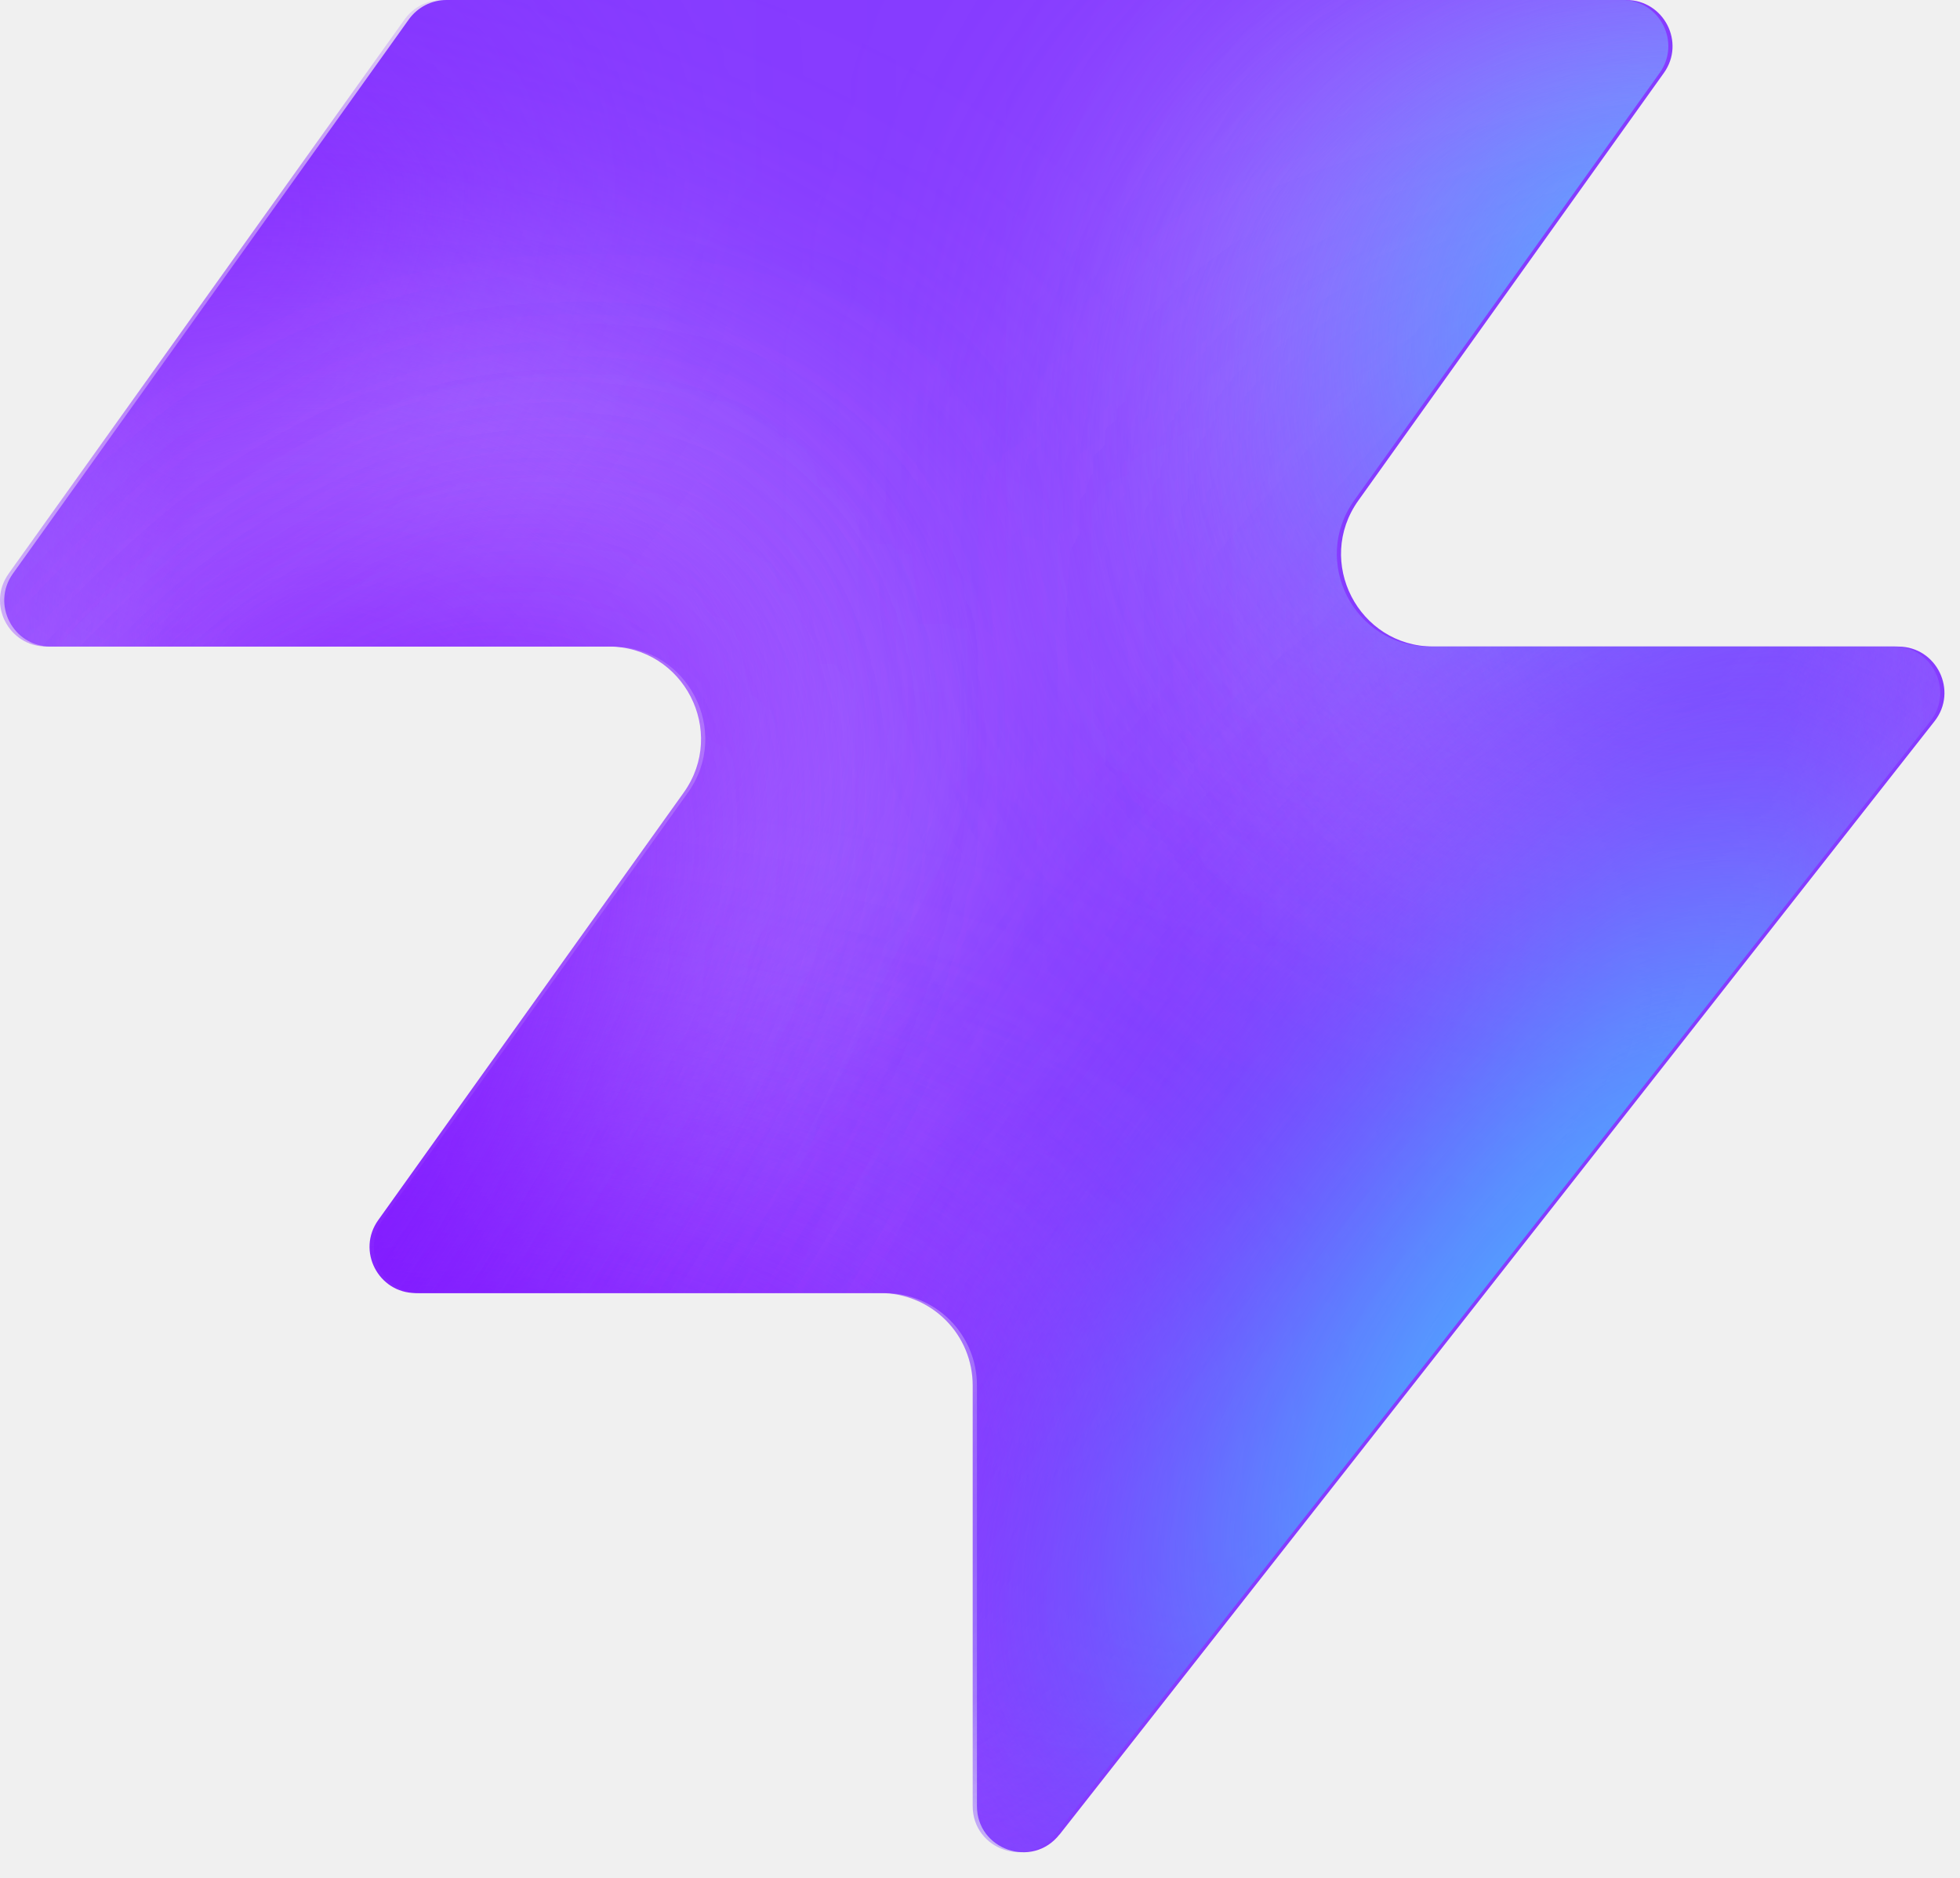
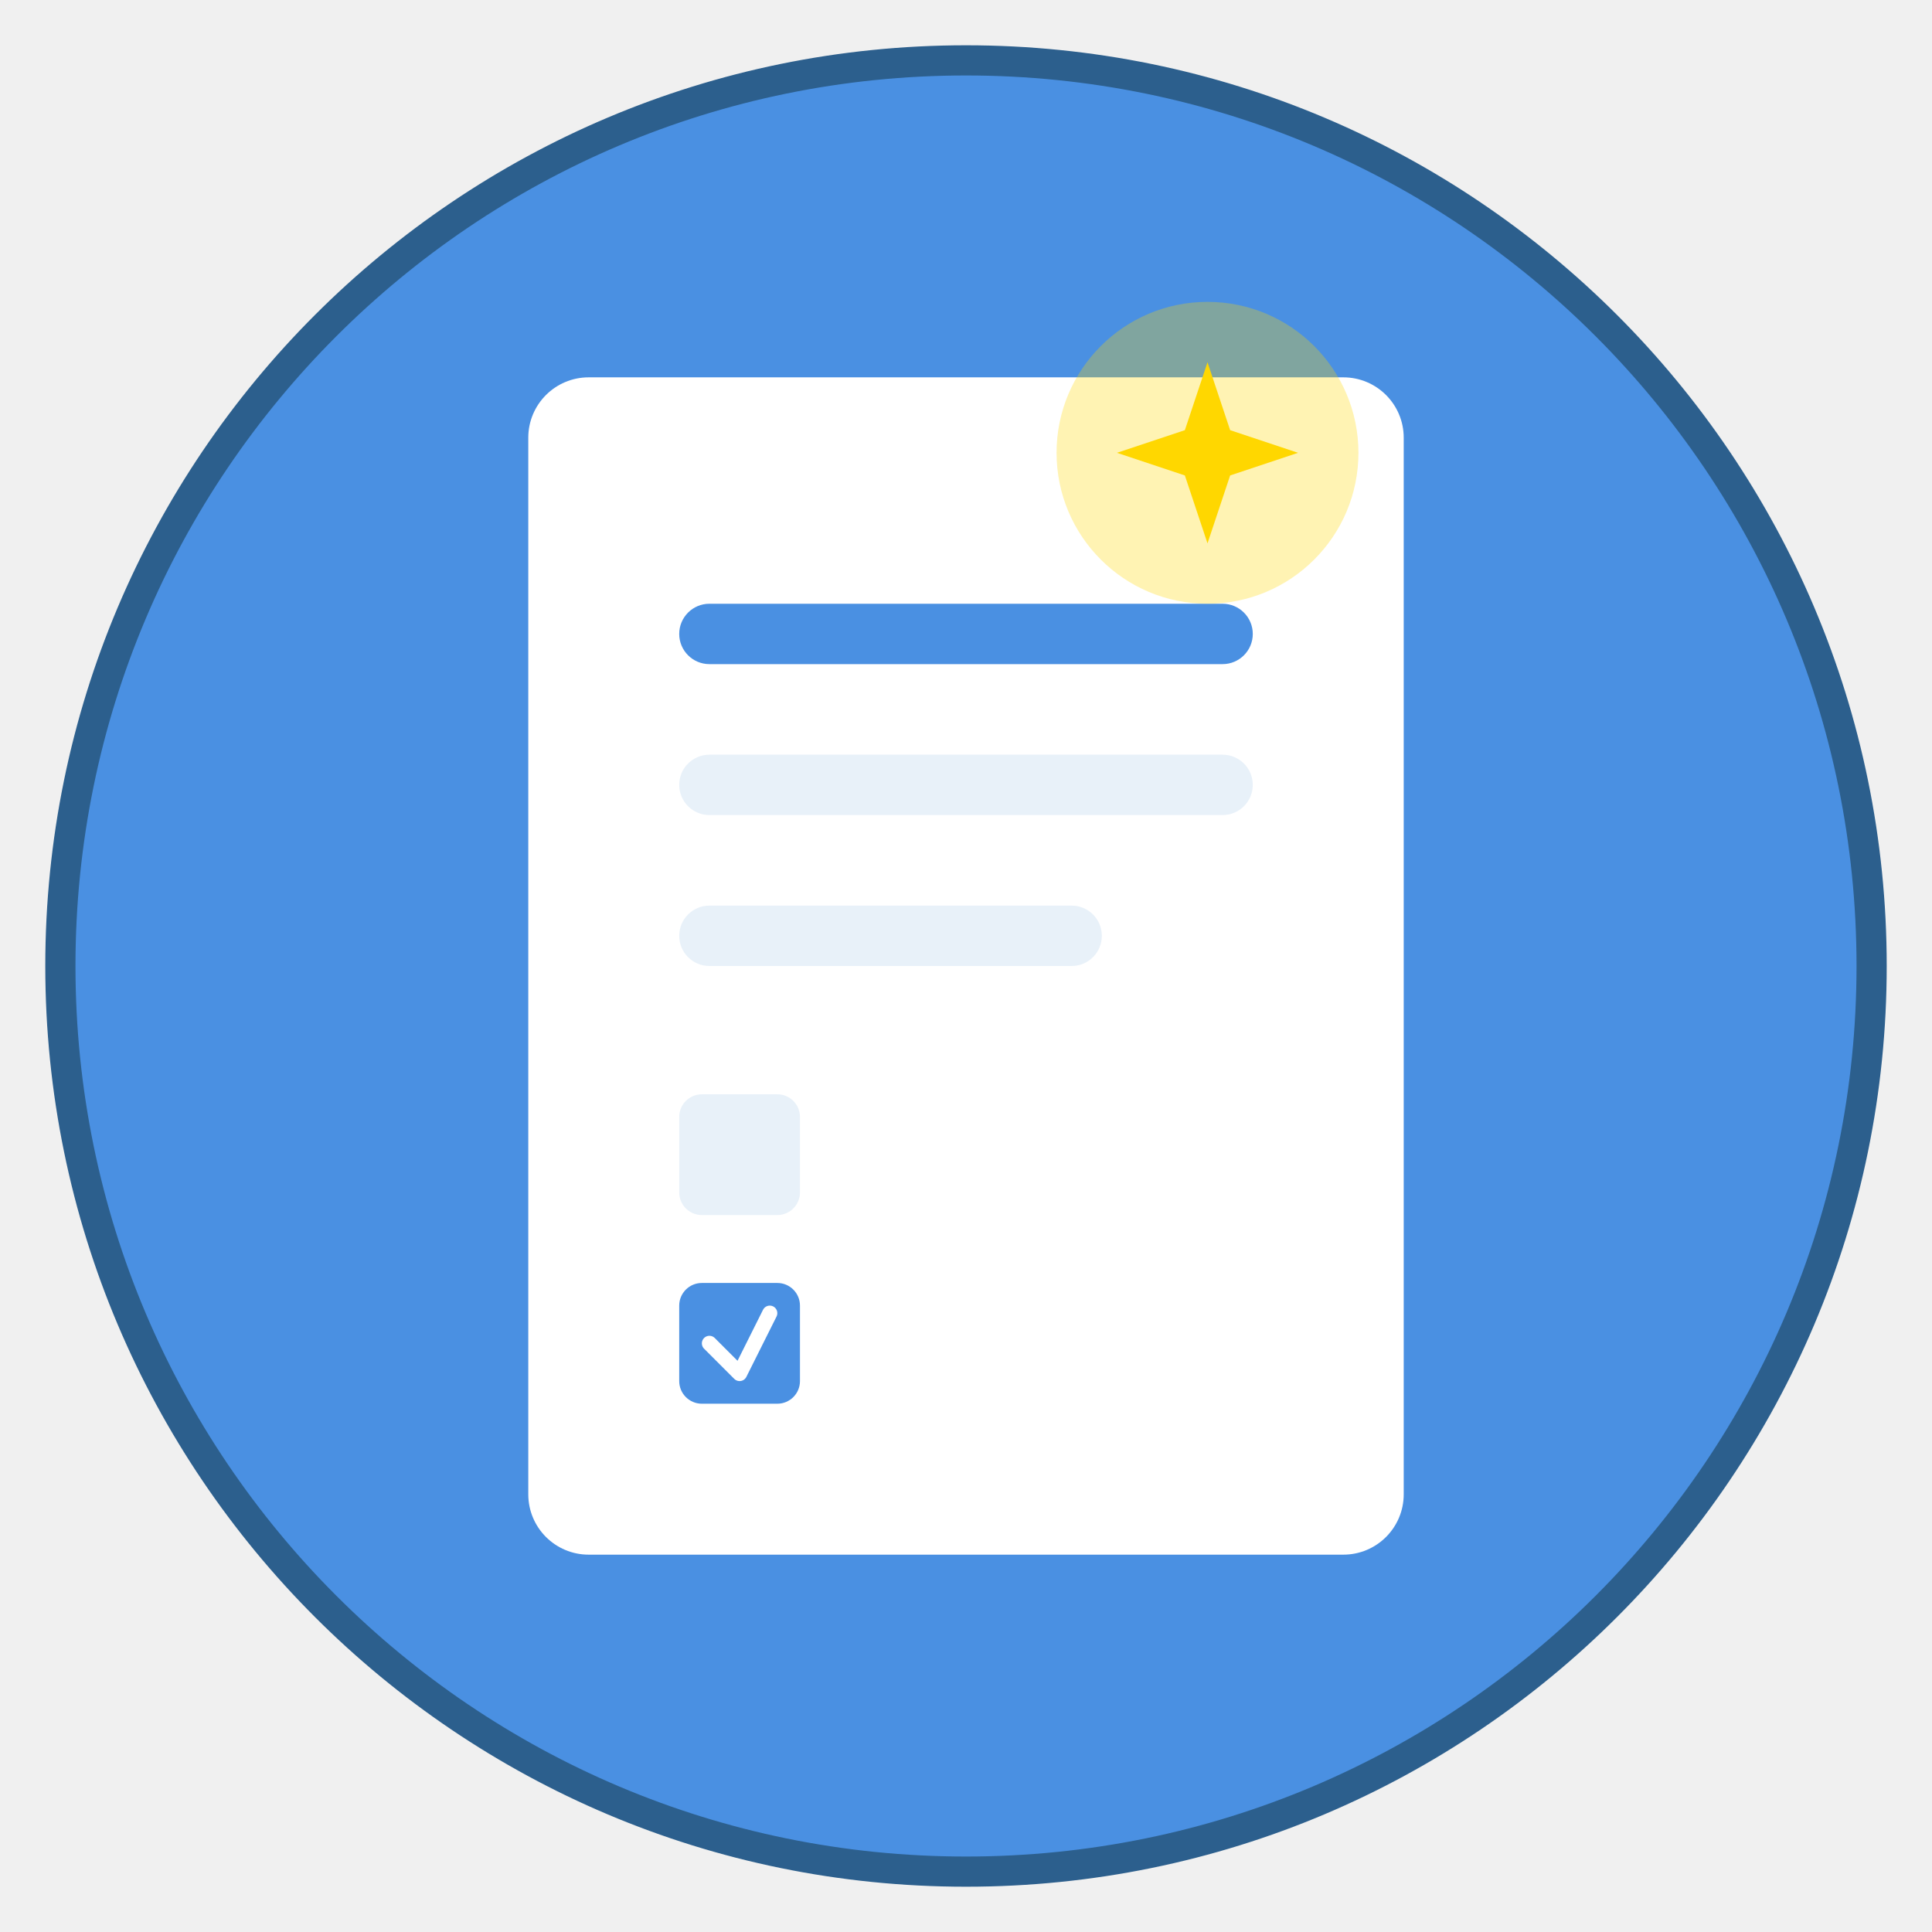
- <svg xmlns="http://www.w3.org/2000/svg" width="48" height="46" fill="none" viewBox="0 0 48 46">
-   <path fill="#863bff" d="M25.946 44.938c-.664.845-2.021.375-2.021-.698V33.937a2.26 2.26 0 0 0-2.262-2.262H10.287c-.92 0-1.456-1.04-.92-1.788l7.48-10.471c1.07-1.497 0-3.578-1.842-3.578H1.237c-.92 0-1.456-1.04-.92-1.788L10.013.474c.214-.297.556-.474.92-.474h28.894c.92 0 1.456 1.04.92 1.788l-7.48 10.471c-1.07 1.498 0 3.579 1.842 3.579h11.377c.943 0 1.473 1.088.89 1.83L25.947 44.94z" style="fill:#863bff;fill:color(display-p3 .525 .23 1);fill-opacity:1" />
-   <mask id="a" width="48" height="46" x="0" y="0" maskUnits="userSpaceOnUse" style="mask-type:alpha">
-     <path fill="#000" d="M25.842 44.938c-.664.844-2.021.375-2.021-.698V33.937a2.26 2.26 0 0 0-2.262-2.262H10.183c-.92 0-1.456-1.04-.92-1.788l7.48-10.471c1.07-1.498 0-3.579-1.842-3.579H1.133c-.92 0-1.456-1.04-.92-1.787L9.91.473c.214-.297.556-.474.92-.474h28.894c.92 0 1.456 1.04.92 1.788l-7.48 10.471c-1.07 1.498 0 3.578 1.842 3.578h11.377c.943 0 1.473 1.088.89 1.832L25.843 44.94z" style="fill:#000;fill-opacity:1" />
-   </mask>
-   <g mask="url(#a)">
-     <g filter="url(#b)">
-       <ellipse cx="5.508" cy="14.704" fill="#ede6ff" rx="5.508" ry="14.704" style="fill:#ede6ff;fill:color(display-p3 .927 .903 1);fill-opacity:1" transform="matrix(.00324 1 1 -.00324 -4.47 31.516)" />
-     </g>
-     <g filter="url(#c)">
-       <ellipse cx="10.399" cy="29.851" fill="#ede6ff" rx="10.399" ry="29.851" style="fill:#ede6ff;fill:color(display-p3 .927 .903 1);fill-opacity:1" transform="matrix(.00324 1 1 -.00324 -39.328 7.883)" />
-     </g>
-     <g filter="url(#d)">
-       <ellipse cx="5.508" cy="30.487" fill="#7e14ff" rx="5.508" ry="30.487" style="fill:#7e14ff;fill:color(display-p3 .492 .077 1);fill-opacity:1" transform="rotate(89.814 -25.913 -14.639)scale(1 -1)" />
-     </g>
-     <g filter="url(#e)">
-       <ellipse cx="5.508" cy="30.599" fill="#7e14ff" rx="5.508" ry="30.599" style="fill:#7e14ff;fill:color(display-p3 .492 .077 1);fill-opacity:1" transform="rotate(89.814 -32.644 -3.334)scale(1 -1)" />
-     </g>
-     <g filter="url(#f)">
-       <ellipse cx="5.508" cy="30.599" fill="#7e14ff" rx="5.508" ry="30.599" style="fill:#7e14ff;fill:color(display-p3 .492 .077 1);fill-opacity:1" transform="matrix(.00324 1 1 -.00324 -34.34 30.47)" />
-     </g>
-     <g filter="url(#g)">
-       <ellipse cx="14.072" cy="22.078" fill="#ede6ff" rx="14.072" ry="22.078" style="fill:#ede6ff;fill:color(display-p3 .927 .903 1);fill-opacity:1" transform="rotate(93.35 24.506 48.493)scale(-1 1)" />
-     </g>
-     <g filter="url(#h)">
-       <ellipse cx="3.47" cy="21.501" fill="#7e14ff" rx="3.47" ry="21.501" style="fill:#7e14ff;fill:color(display-p3 .492 .077 1);fill-opacity:1" transform="rotate(89.009 28.708 47.59)scale(-1 1)" />
-     </g>
-     <g filter="url(#i)">
-       <ellipse cx="3.47" cy="21.501" fill="#7e14ff" rx="3.47" ry="21.501" style="fill:#7e14ff;fill:color(display-p3 .492 .077 1);fill-opacity:1" transform="rotate(89.009 28.708 47.59)scale(-1 1)" />
-     </g>
-     <g filter="url(#j)">
-       <ellipse cx=".387" cy="8.972" fill="#7e14ff" rx="4.407" ry="29.108" style="fill:#7e14ff;fill:color(display-p3 .492 .077 1);fill-opacity:1" transform="rotate(39.51 .387 8.972)" />
-     </g>
-     <g filter="url(#k)">
-       <ellipse cx="47.523" cy="-6.092" fill="#7e14ff" rx="4.407" ry="29.108" style="fill:#7e14ff;fill:color(display-p3 .492 .077 1);fill-opacity:1" transform="rotate(37.892 47.523 -6.092)" />
-     </g>
-     <g filter="url(#l)">
-       <ellipse cx="41.412" cy="6.333" fill="#47bfff" rx="5.971" ry="9.665" style="fill:#47bfff;fill:color(display-p3 .28 .748 1);fill-opacity:1" transform="rotate(37.892 41.412 6.333)" />
-     </g>
-     <g filter="url(#m)">
-       <ellipse cx="-1.879" cy="38.332" fill="#7e14ff" rx="4.407" ry="29.108" style="fill:#7e14ff;fill:color(display-p3 .492 .077 1);fill-opacity:1" transform="rotate(37.892 -1.88 38.332)" />
-     </g>
-     <g filter="url(#n)">
-       <ellipse cx="-1.879" cy="38.332" fill="#7e14ff" rx="4.407" ry="29.108" style="fill:#7e14ff;fill:color(display-p3 .492 .077 1);fill-opacity:1" transform="rotate(37.892 -1.88 38.332)" />
-     </g>
-     <g filter="url(#o)">
-       <ellipse cx="35.651" cy="29.907" fill="#7e14ff" rx="4.407" ry="29.108" style="fill:#7e14ff;fill:color(display-p3 .492 .077 1);fill-opacity:1" transform="rotate(37.892 35.651 29.907)" />
-     </g>
-     <g filter="url(#p)">
-       <ellipse cx="38.418" cy="32.4" fill="#47bfff" rx="5.971" ry="15.297" style="fill:#47bfff;fill:color(display-p3 .28 .748 1);fill-opacity:1" transform="rotate(37.892 38.418 32.4)" />
-     </g>
+ <svg xmlns="http://www.w3.org/2000/svg" width="256" height="256" viewBox="0 0 256 256" fill="none">
+   <circle cx="128" cy="128" r="120" fill="#4A90E2" />
+   <rect x="70" y="50" width="116" height="156" rx="8" fill="white" />
+   <rect x="90" y="80" width="76" height="8" rx="4" fill="#4A90E2" />
+   <rect x="90" y="100" width="76" height="8" rx="4" fill="#E8F1F9" />
+   <rect x="90" y="120" width="56" height="8" rx="4" fill="#E8F1F9" />
+   <rect x="90" y="145" width="16" height="16" rx="3" fill="#E8F1F9" />
+   <rect x="90" y="170" width="16" height="16" rx="3" fill="#4A90E2" />
+   <path d="M94 178 L98 182 L102 174" stroke="white" stroke-width="2" stroke-linecap="round" stroke-linejoin="round" fill="none" />
+   <g transform="translate(160, 60)">
+     <circle cx="0" cy="0" r="20" fill="#FFD700" opacity="0.3" />
+     <path d="M0,-12 L3,-3 L12,0 L3,3 L0,12 L-3,3 L-12,0 L-3,-3 Z" fill="#FFD700" />
  </g>
-   <defs>
-     <filter id="b" width="60.045" height="41.654" x="-19.77" y="16.149" color-interpolation-filters="sRGB" filterUnits="userSpaceOnUse">
-       <feFlood flood-opacity="0" result="BackgroundImageFix" />
-       <feBlend in="SourceGraphic" in2="BackgroundImageFix" result="shape" />
-       <feGaussianBlur result="effect1_foregroundBlur_2002_17158" stdDeviation="7.659" />
-     </filter>
-     <filter id="c" width="90.34" height="51.437" x="-54.613" y="-7.533" color-interpolation-filters="sRGB" filterUnits="userSpaceOnUse">
-       <feFlood flood-opacity="0" result="BackgroundImageFix" />
-       <feBlend in="SourceGraphic" in2="BackgroundImageFix" result="shape" />
-       <feGaussianBlur result="effect1_foregroundBlur_2002_17158" stdDeviation="7.659" />
-     </filter>
-     <filter id="d" width="79.355" height="29.4" x="-49.64" y="2.03" color-interpolation-filters="sRGB" filterUnits="userSpaceOnUse">
-       <feFlood flood-opacity="0" result="BackgroundImageFix" />
-       <feBlend in="SourceGraphic" in2="BackgroundImageFix" result="shape" />
-       <feGaussianBlur result="effect1_foregroundBlur_2002_17158" stdDeviation="4.596" />
-     </filter>
-     <filter id="e" width="79.579" height="29.4" x="-45.045" y="20.029" color-interpolation-filters="sRGB" filterUnits="userSpaceOnUse">
-       <feFlood flood-opacity="0" result="BackgroundImageFix" />
-       <feBlend in="SourceGraphic" in2="BackgroundImageFix" result="shape" />
-       <feGaussianBlur result="effect1_foregroundBlur_2002_17158" stdDeviation="4.596" />
-     </filter>
-     <filter id="f" width="79.579" height="29.4" x="-43.513" y="21.178" color-interpolation-filters="sRGB" filterUnits="userSpaceOnUse">
-       <feFlood flood-opacity="0" result="BackgroundImageFix" />
-       <feBlend in="SourceGraphic" in2="BackgroundImageFix" result="shape" />
-       <feGaussianBlur result="effect1_foregroundBlur_2002_17158" stdDeviation="4.596" />
-     </filter>
-     <filter id="g" width="74.749" height="58.852" x="15.756" y="-17.901" color-interpolation-filters="sRGB" filterUnits="userSpaceOnUse">
-       <feFlood flood-opacity="0" result="BackgroundImageFix" />
-       <feBlend in="SourceGraphic" in2="BackgroundImageFix" result="shape" />
-       <feGaussianBlur result="effect1_foregroundBlur_2002_17158" stdDeviation="7.659" />
-     </filter>
-     <filter id="h" width="61.377" height="25.362" x="23.548" y="2.284" color-interpolation-filters="sRGB" filterUnits="userSpaceOnUse">
-       <feFlood flood-opacity="0" result="BackgroundImageFix" />
-       <feBlend in="SourceGraphic" in2="BackgroundImageFix" result="shape" />
-       <feGaussianBlur result="effect1_foregroundBlur_2002_17158" stdDeviation="4.596" />
-     </filter>
-     <filter id="i" width="61.377" height="25.362" x="23.548" y="2.284" color-interpolation-filters="sRGB" filterUnits="userSpaceOnUse">
-       <feFlood flood-opacity="0" result="BackgroundImageFix" />
-       <feBlend in="SourceGraphic" in2="BackgroundImageFix" result="shape" />
-       <feGaussianBlur result="effect1_foregroundBlur_2002_17158" stdDeviation="4.596" />
-     </filter>
-     <filter id="j" width="56.045" height="63.649" x="-27.636" y="-22.853" color-interpolation-filters="sRGB" filterUnits="userSpaceOnUse">
-       <feFlood flood-opacity="0" result="BackgroundImageFix" />
-       <feBlend in="SourceGraphic" in2="BackgroundImageFix" result="shape" />
-       <feGaussianBlur result="effect1_foregroundBlur_2002_17158" stdDeviation="4.596" />
-     </filter>
-     <filter id="k" width="54.814" height="64.646" x="20.116" y="-38.415" color-interpolation-filters="sRGB" filterUnits="userSpaceOnUse">
-       <feFlood flood-opacity="0" result="BackgroundImageFix" />
-       <feBlend in="SourceGraphic" in2="BackgroundImageFix" result="shape" />
-       <feGaussianBlur result="effect1_foregroundBlur_2002_17158" stdDeviation="4.596" />
-     </filter>
-     <filter id="l" width="33.541" height="35.313" x="24.641" y="-11.323" color-interpolation-filters="sRGB" filterUnits="userSpaceOnUse">
-       <feFlood flood-opacity="0" result="BackgroundImageFix" />
-       <feBlend in="SourceGraphic" in2="BackgroundImageFix" result="shape" />
-       <feGaussianBlur result="effect1_foregroundBlur_2002_17158" stdDeviation="4.596" />
-     </filter>
-     <filter id="m" width="54.814" height="64.646" x="-29.286" y="6.009" color-interpolation-filters="sRGB" filterUnits="userSpaceOnUse">
-       <feFlood flood-opacity="0" result="BackgroundImageFix" />
-       <feBlend in="SourceGraphic" in2="BackgroundImageFix" result="shape" />
-       <feGaussianBlur result="effect1_foregroundBlur_2002_17158" stdDeviation="4.596" />
-     </filter>
-     <filter id="n" width="54.814" height="64.646" x="-29.286" y="6.009" color-interpolation-filters="sRGB" filterUnits="userSpaceOnUse">
-       <feFlood flood-opacity="0" result="BackgroundImageFix" />
-       <feBlend in="SourceGraphic" in2="BackgroundImageFix" result="shape" />
-       <feGaussianBlur result="effect1_foregroundBlur_2002_17158" stdDeviation="4.596" />
-     </filter>
-     <filter id="o" width="54.814" height="64.646" x="8.244" y="-2.416" color-interpolation-filters="sRGB" filterUnits="userSpaceOnUse">
-       <feFlood flood-opacity="0" result="BackgroundImageFix" />
-       <feBlend in="SourceGraphic" in2="BackgroundImageFix" result="shape" />
-       <feGaussianBlur result="effect1_foregroundBlur_2002_17158" stdDeviation="4.596" />
-     </filter>
-     <filter id="p" width="39.409" height="43.623" x="18.713" y="10.588" color-interpolation-filters="sRGB" filterUnits="userSpaceOnUse">
-       <feFlood flood-opacity="0" result="BackgroundImageFix" />
-       <feBlend in="SourceGraphic" in2="BackgroundImageFix" result="shape" />
-       <feGaussianBlur result="effect1_foregroundBlur_2002_17158" stdDeviation="4.596" />
-     </filter>
-   </defs>
+   <circle cx="128" cy="128" r="120" stroke="#2C5F8D" stroke-width="4" fill="none" />
</svg>
